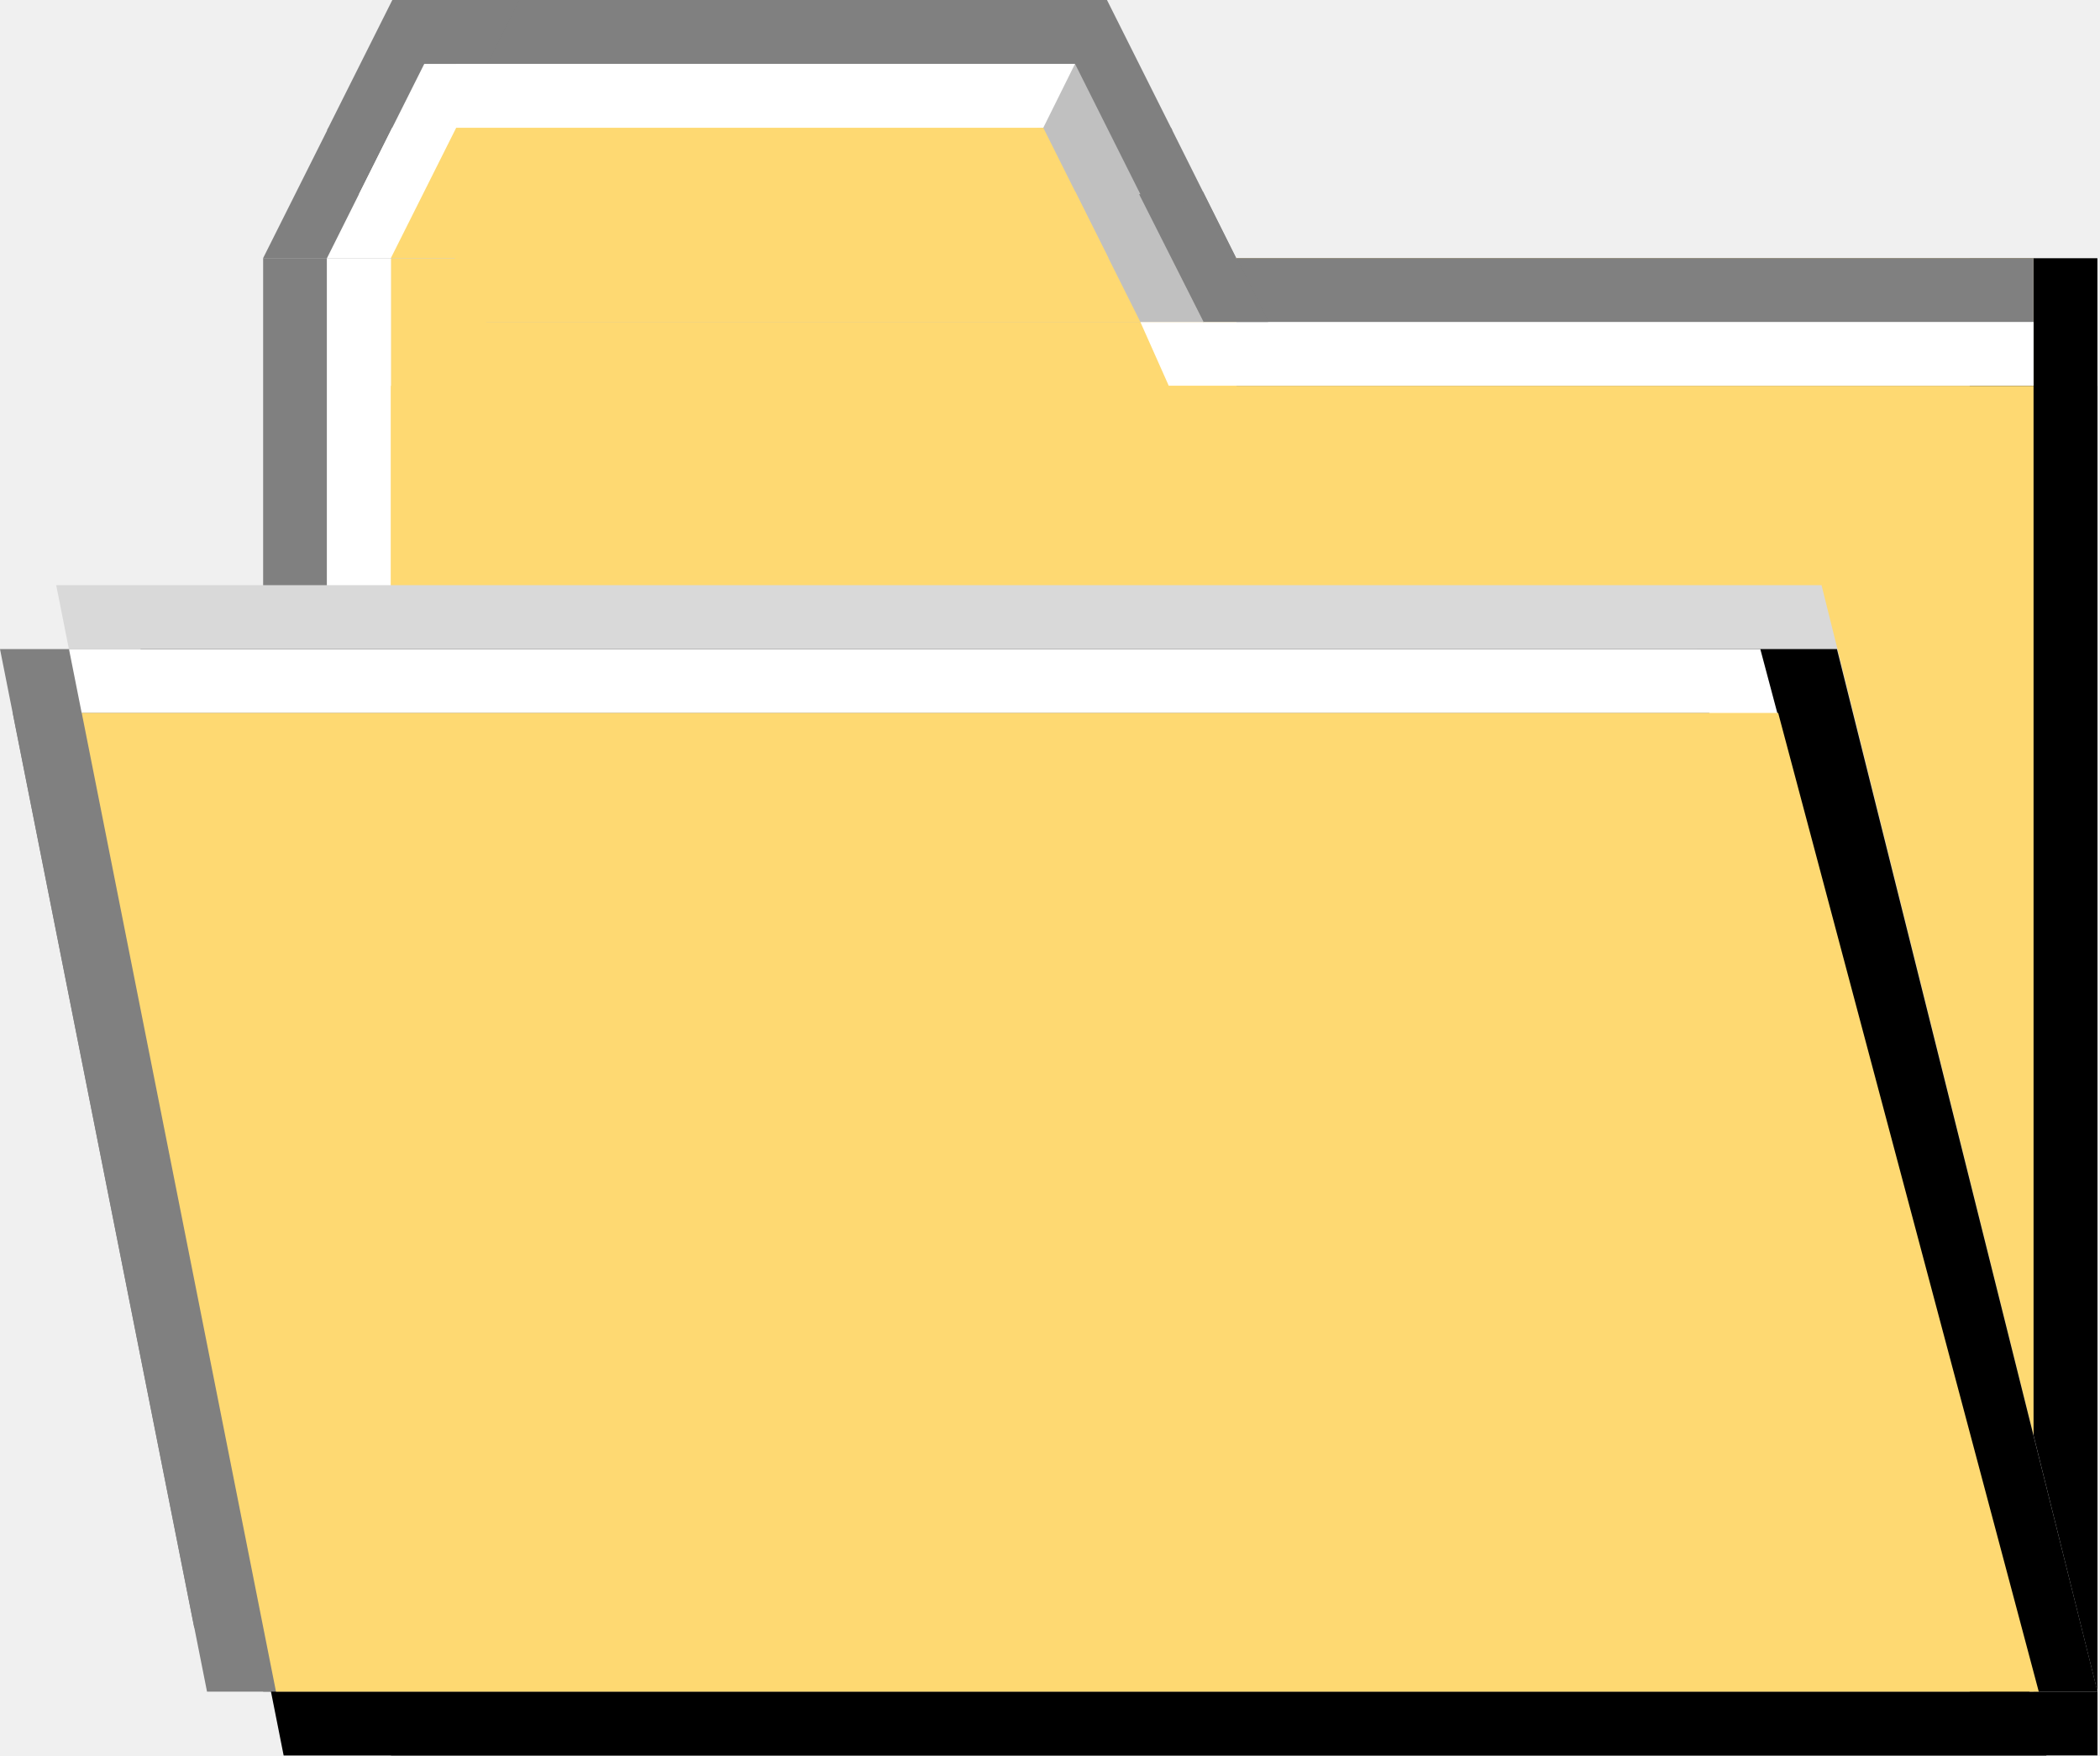
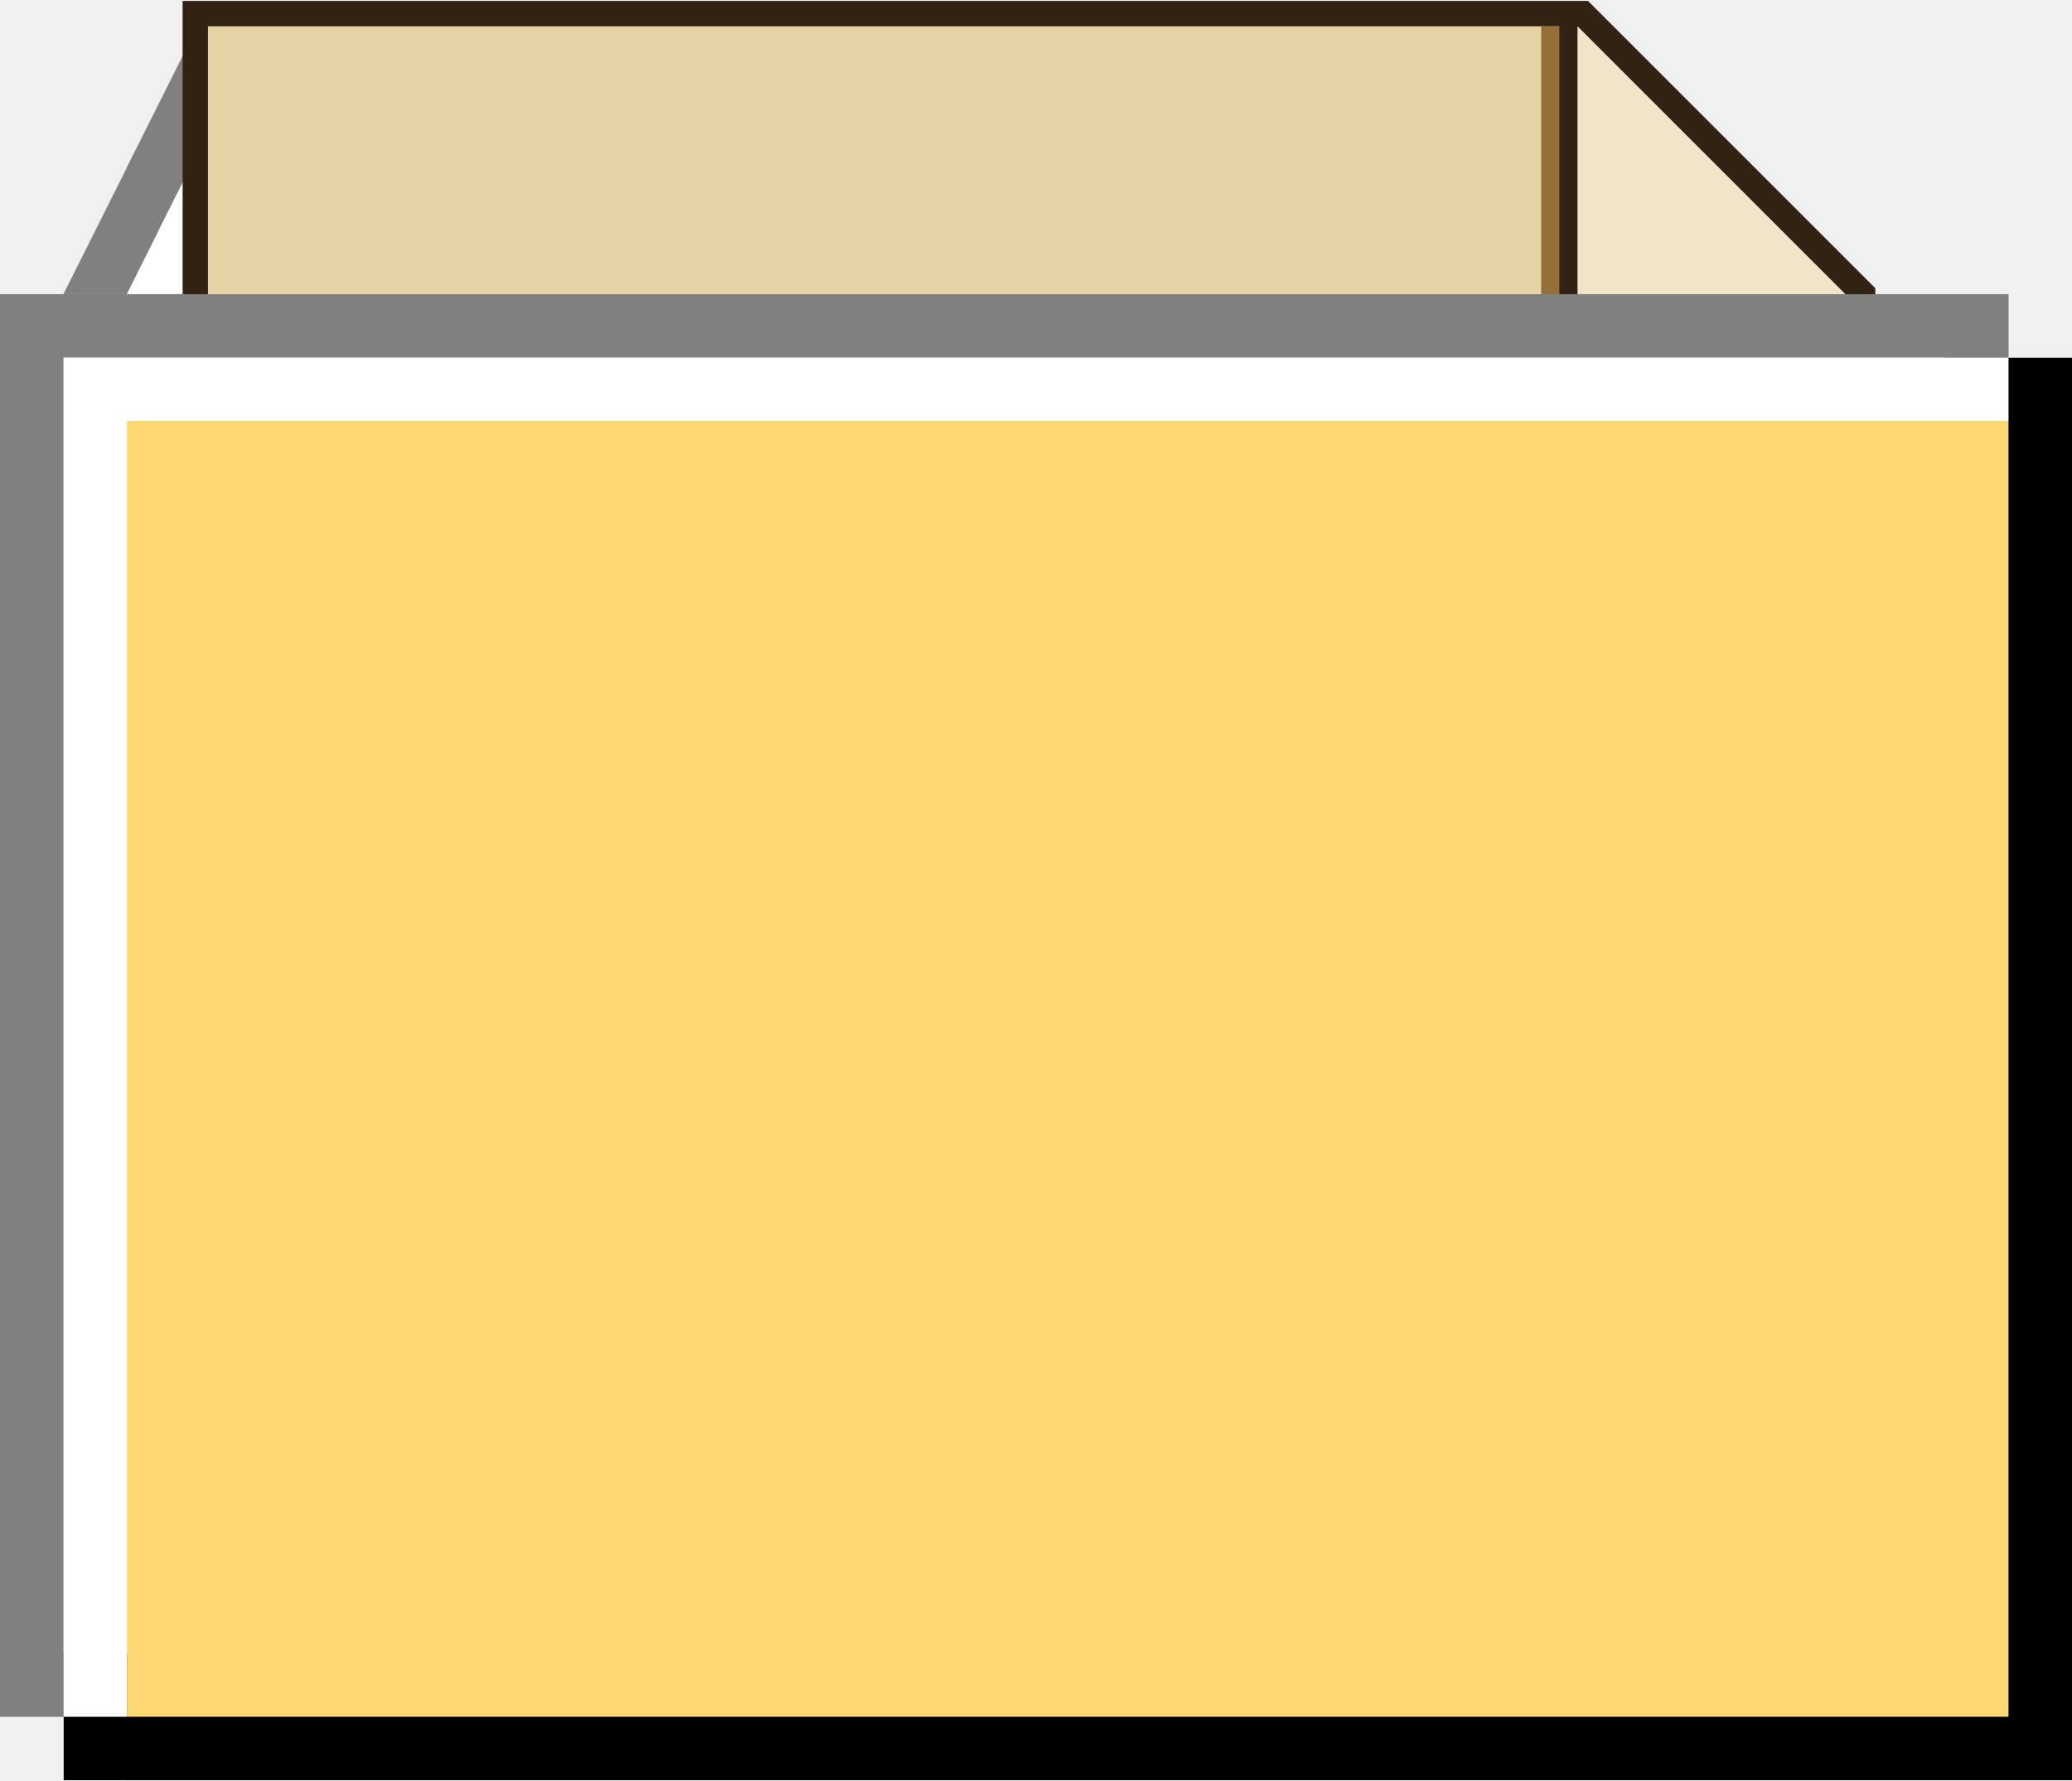
- <svg xmlns="http://www.w3.org/2000/svg" fill="none" viewBox="0 0 822 687">
-   <mask id="a" width="668" height="586" x="153" y="101" fill="#000" maskUnits="userSpaceOnUse">
-     <path fill="#fff" d="M153 101h668v586H153z" />
-     <path d="M153 101h643v561H153V101Z" />
+ <svg xmlns="http://www.w3.org/2000/svg" fill="none" viewBox="0 0 817 702">
+   <path fill="gray" d="M380.371 65H150.568L125 116h280.871l-25.5-51Z" />
+   <path fill="gray" d="M280.371 65H50.568L25 116h280.871l-25.5-51Z" />
+   <path fill="gray" d="M330.372 15H100.569L75.001 66h280.871l-25.5-51Z" />
+   <path fill="gray" d="M305.372 15H75.569L50.001 66h280.871l-25.5-51Z" />
+   <path fill="gray" d="M125.501 15h229.803l25.568 51H100.001l25.5-51Z" />
+   <path fill="#fff" d="M75.501 65h229.803l25.568 51H50.001l25.5-51Z" />
+   <path fill="silver" d="M355.371 65H125.568L100 116h280.871l-25.5-51Z" />
+   <path fill="silver" d="M100.501 40h242.303l25.568 51H100.501V40Z" />
+   <path fill="#fff" d="M342.784 40H88.07L62.5 91l267.871-26 12.412-25Z" />
+   <path fill="#FED972" d="M330.372 65H100.569l-25.568 51h280.871l-25.5-51Z" />
+   <path fill="#E5D3A5" stroke="#322213" stroke-width="10" d="M77 469.46v5h657.451V115.731l-1.465-1.464L625.555 6.836l-1.464-1.465H77V469.46Z" />
+   <path fill="#966F38" d="M607.696 132.127V10.372h14.682l107.073 106.714v15.041H607.696Z" />
+   <path fill="#322213" d="M614.858 124.965V5l8.952 3.94 110.654 108.863 2.149 7.162H614.858Z" />
+   <path fill="#F0E5C8" d="M729.451 117.803H622.02V10.372l107.431 107.431Z" />
+   <path fill="gray" d="M0 116h792v561H0V116Z" />
+   <mask id="a" width="792" height="561" x="25.032" y="141" fill="#000" maskUnits="userSpaceOnUse">
+     <path fill="#fff" d="M25.032 141h792v561h-792z" />
+     <path d="M25.032 141H792v536H25.032V141Z" />
  </mask>
-   <path fill="#FED972" d="M153 101h643v561H153V101Z" />
-   <path fill="#000" d="M796 662v25h25v-25h-25Zm-25-561v561h50V101h-50Zm25 536H153v50h643v-50Z" mask="url(#a)" />
-   <path fill="gray" d="M103 101h25v561h-25V101Zm381 0h312v561H484V101Z" />
-   <path fill="#fff" d="M128 101h25v561h-25V101Zm318.366 25H796v25H457.5l-11.134-25Z" />
-   <mask id="b" width="668" height="536" x="153" y="151" fill="#000" maskUnits="userSpaceOnUse">
-     <path fill="#fff" d="M153 151h668v536H153z" />
-     <path d="M153 151h643v511H153V151Z" />
+   <path fill="#fff" d="M25.032 141H792v536H25.032V141Z" />
+   <path fill="#000" d="M792 677v25h25v-25h-25Zm-25-536v536h50V141h-50Zm25 511H25.032v50H792v-50Z" mask="url(#a)" />
+   <mask id="b" width="767" height="536" x="50.063" y="166" fill="#000" maskUnits="userSpaceOnUse">
+     <path fill="#fff" d="M50.063 166h767v536h-767z" />
+     <path d="M50.063 166H792v511H50.063V166Z" />
  </mask>
-   <path fill="#FED972" d="M153 151h643v511H153V151Z" />
-   <path fill="#000" d="M796 662v25h25v-25h-25Zm-25-511v511h50V151h-50Zm25 486H153v50h643v-50Z" mask="url(#b)" />
-   <path fill="gray" d="M458.371 50H228.568L203 101h280.871l-25.5-51Z" />
-   <path fill="gray" d="M470.87 75 450 84.5l20.87 41.5h25.5l-25.5-51ZM358.371 50H128.568L103 101h280.871l-25.5-51Z" />
-   <path fill="gray" d="M408.372 0H178.569l-25.568 51h280.871l-25.5-51Z" />
-   <path fill="gray" d="M383.372 0H153.569l-25.568 51h280.871l-25.5-51Z" />
-   <path fill="gray" d="M203.501 0h229.803l25.568 51H178.001l25.5-51Z" />
-   <path fill="#fff" d="M153.501 50h229.803l25.568 51H128.001l25.5-51Z" />
-   <path fill="silver" d="M433 50.5H203.197L190.258 126h280.871L433 50.5Z" />
-   <path fill="silver" d="M178.501 25h242.303l25.568 51H178.501V25Z" />
-   <path fill="#fff" d="M420.784 25H166.069l-25.568 51 267.871-26 12.412-25Z" />
-   <path fill="#FED972" d="M408.372 50H178.569l-25.568 51h280.871l-25.5-51Z" />
-   <path fill="#FED972" d="M420.87 75H191.067l-25.568 51H446.37l-25.5-51Z" />
-   <path fill="#D9D9D9" d="M713 229H22l86 433h713L713 229Z" />
-   <path fill="#000" d="M55 254h664.032l101.999 408h-690L55 254Z" />
-   <path fill="gray" d="M0 254h664.032l101.999 383h-690L0 254Z" />
-   <path fill="#fff" d="M27 254h662.032L797.5 661.5H108L27 254Z" />
-   <path fill="#000" d="M35 304h664.032l101.999 383h-690L35 304Z" />
-   <path fill="gray" d="M5 279h664.032l101.999 383h-690L5 279Z" />
-   <path fill="#FED972" d="M32 279h664.032l101.999 383h-690L32 279Z" />
+   <path fill="#FED972" d="M50.063 166H792v511H50.063V166Z" />
+   <path fill="#000" d="M792 677v25h25v-25h-25Zm-25-511v511h50V166h-50Zm25 486H50.063v50H792v-50Z" mask="url(#b)" />
</svg>
